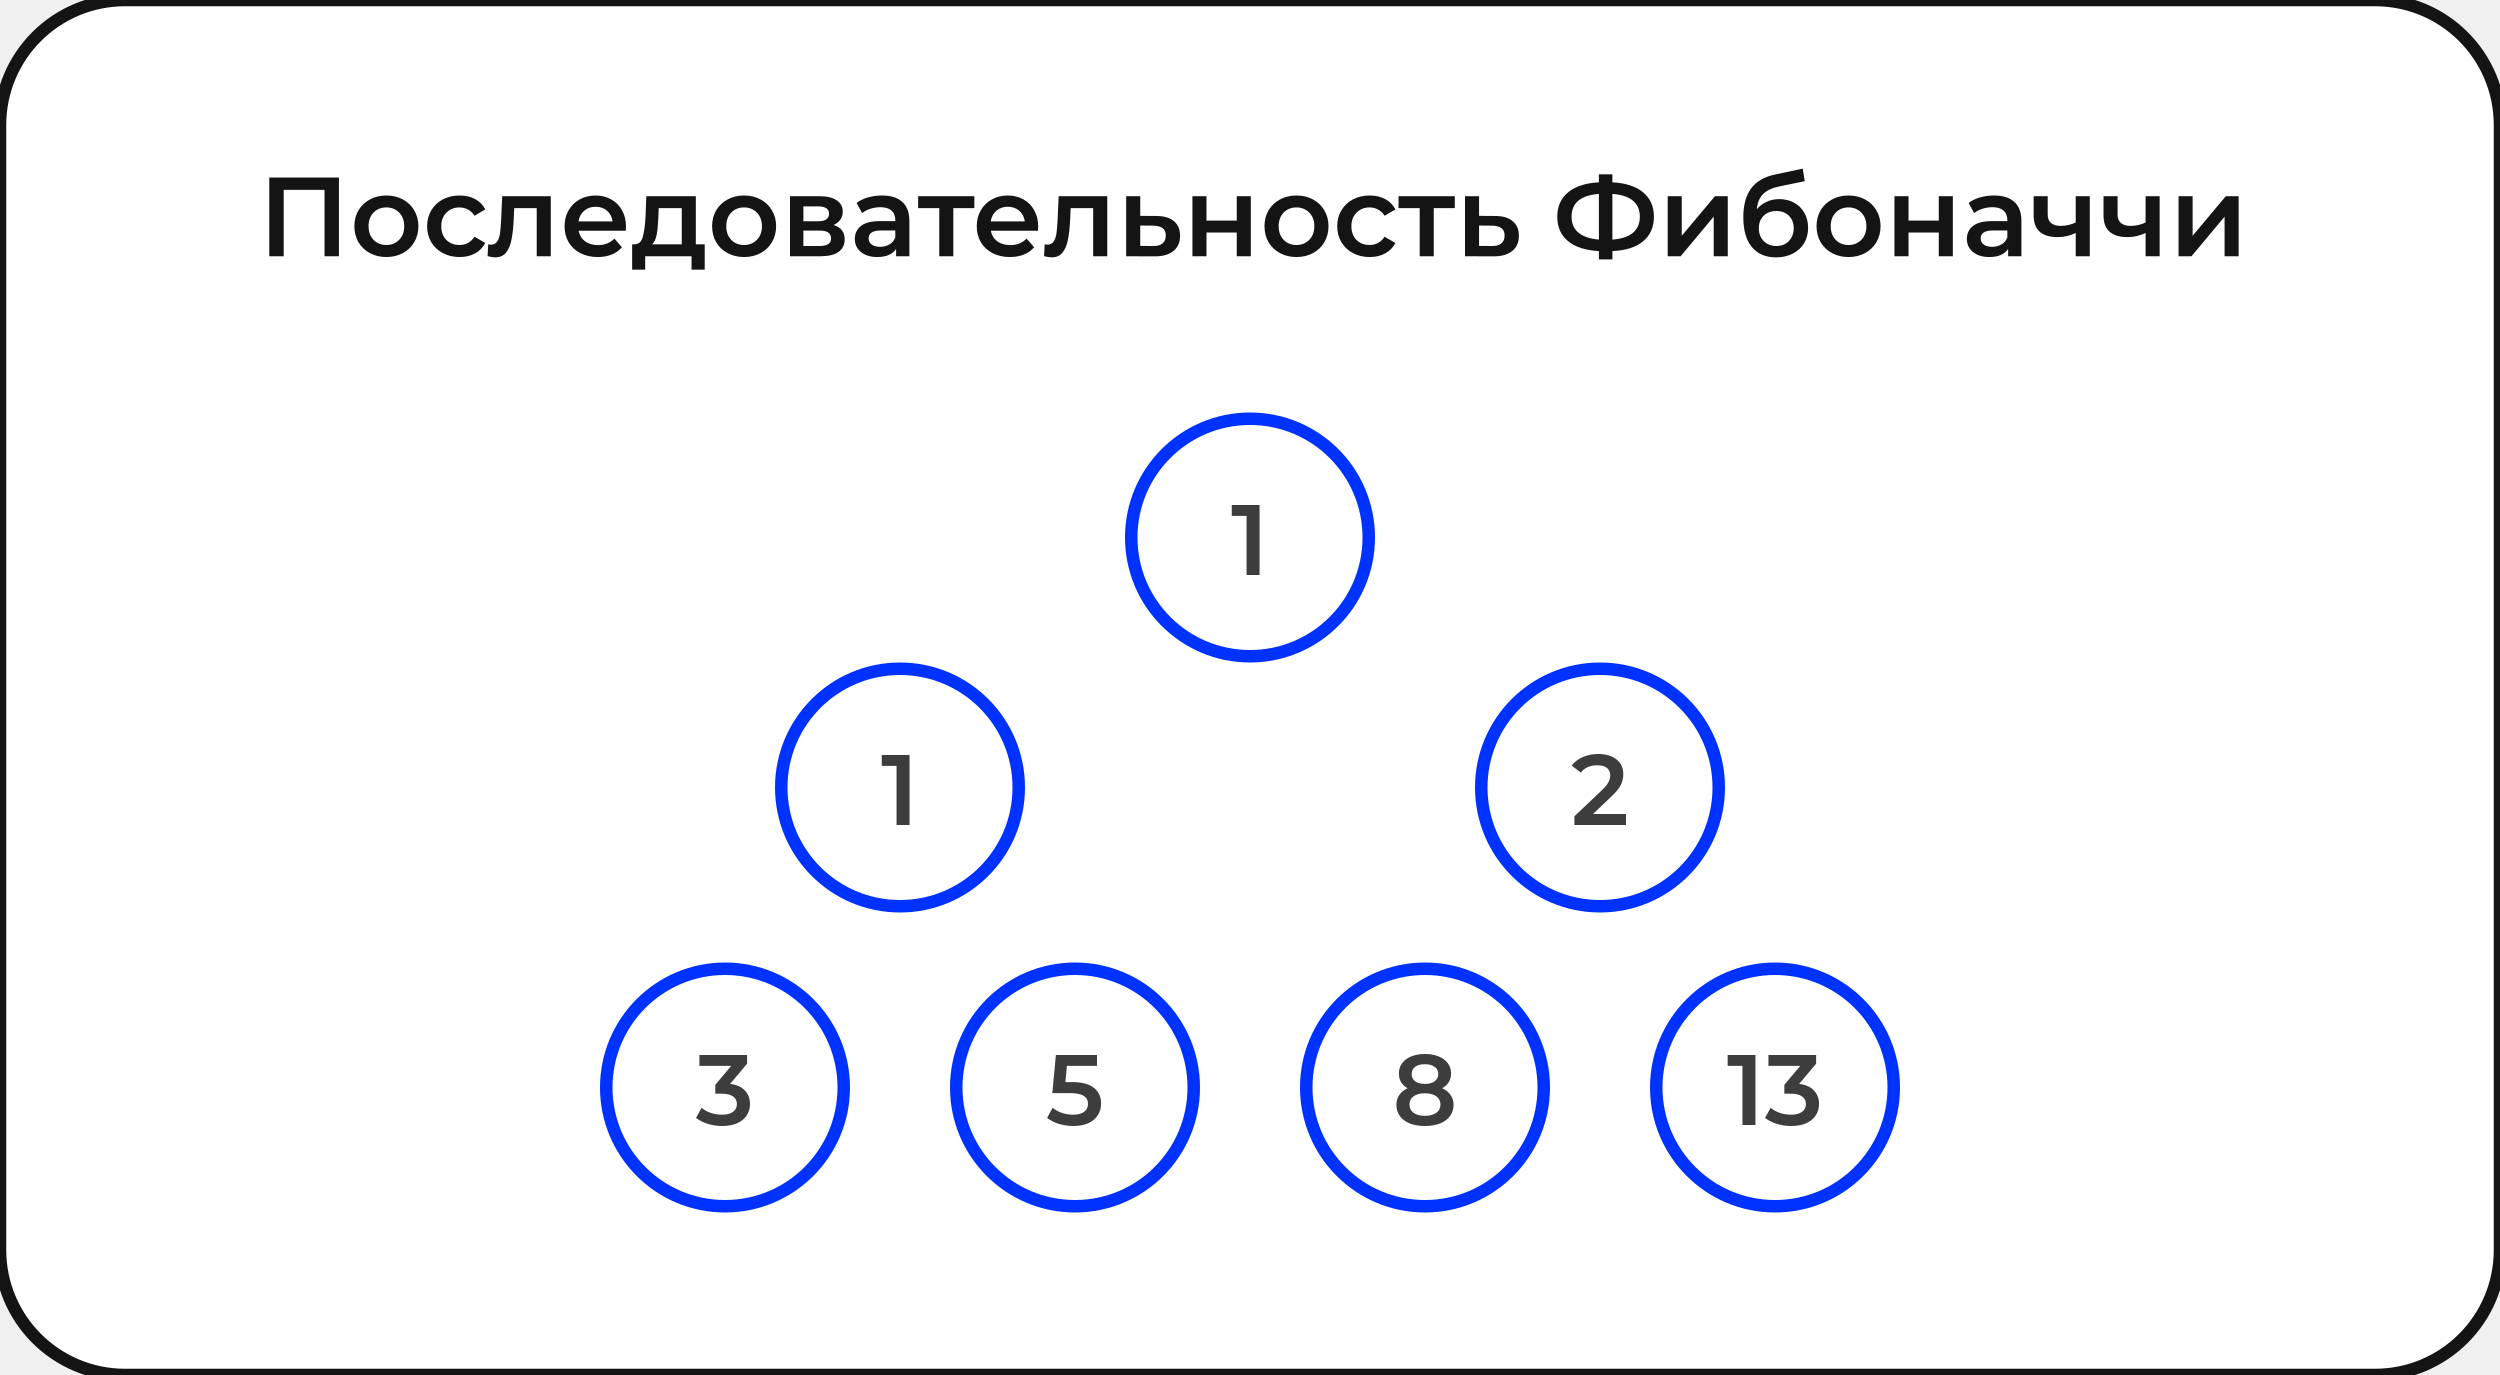
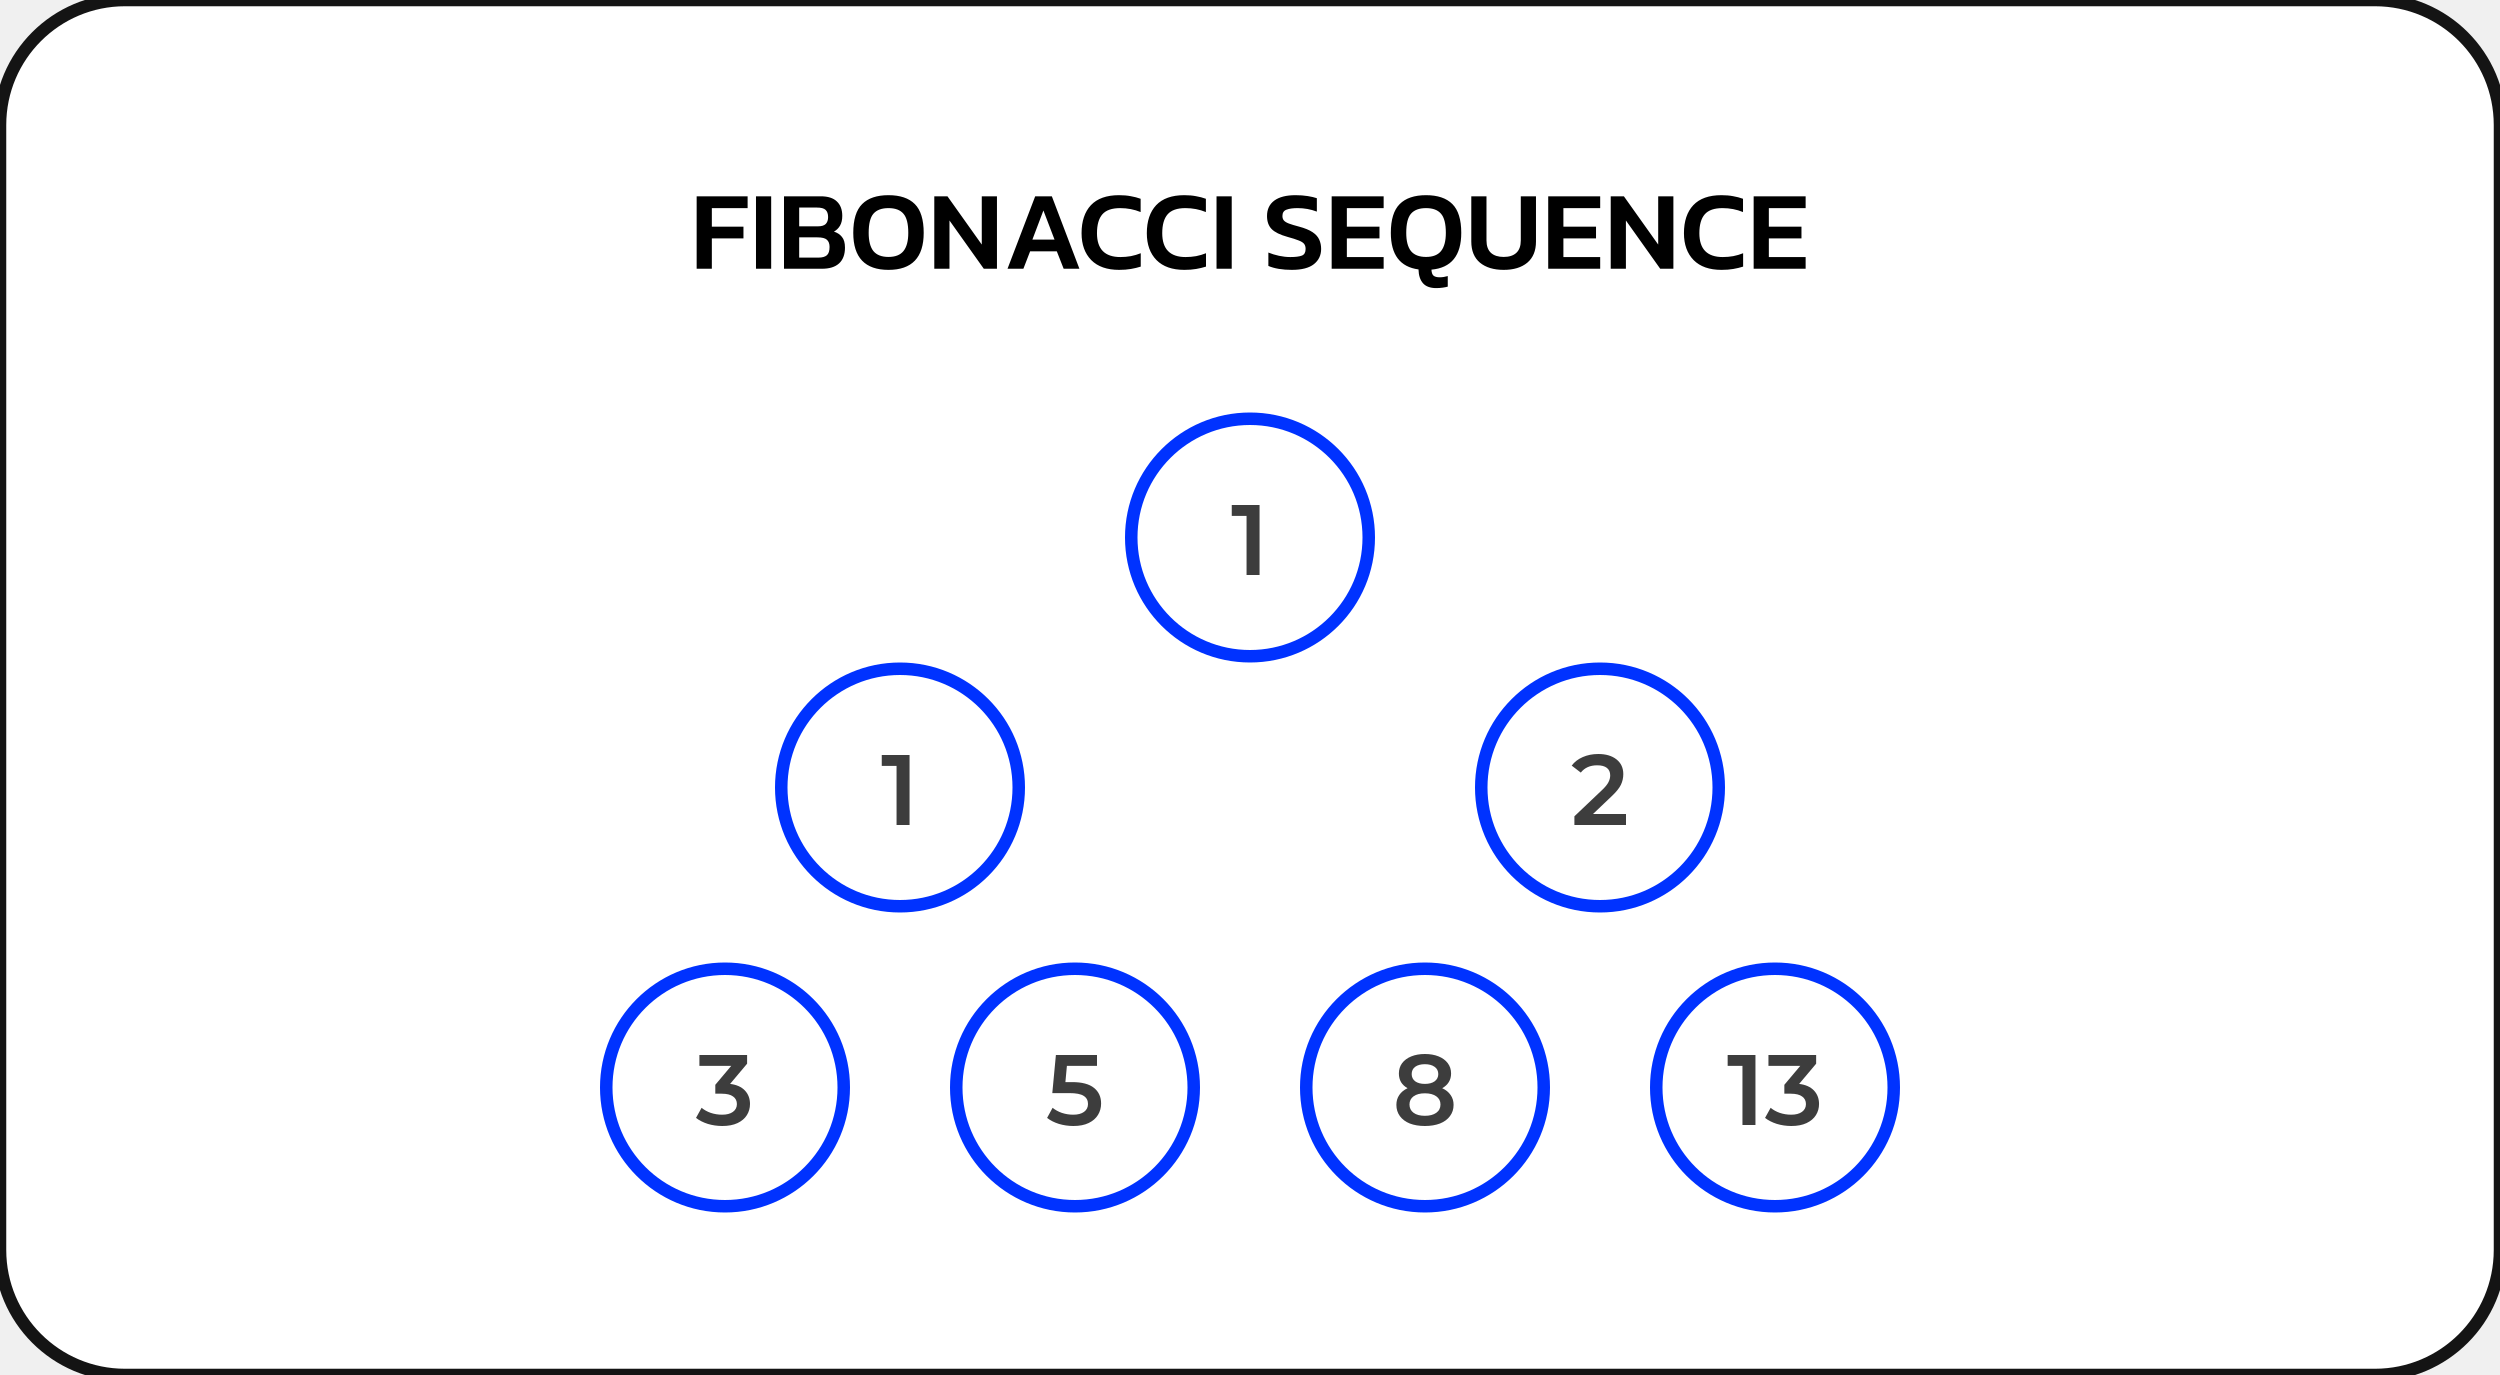
<svg xmlns="http://www.w3.org/2000/svg" width="400" height="220" viewBox="0 0 400 220" fill="none">
-   <path d="M0 20C0 8.954 8.954 0 20 0H380C391.046 0 400 8.954 400 20V200C400 211.046 391.046 220 380 220H20C8.954 220 0 211.046 0 200V20Z" fill="white" />
-   <path d="M201.529 80.8V92H199.449V82.544H197.081V80.8H201.529Z" fill="#3D3D3D" />
-   <rect x="181" y="67" width="38" height="38" rx="19" stroke="#0032FF" stroke-width="2" />
-   <path d="M145.529 120.8V132H143.449V122.544H141.081V120.8H145.529Z" fill="#3D3D3D" />
-   <rect x="125" y="107" width="38" height="38" rx="19" stroke="#0032FF" stroke-width="2" />
-   <path d="M260.16 130.24V132H251.904V130.608L256.352 126.384C256.853 125.904 257.189 125.488 257.36 125.136C257.541 124.773 257.632 124.416 257.632 124.064C257.632 123.541 257.456 123.141 257.104 122.864C256.752 122.587 256.234 122.448 255.552 122.448C254.41 122.448 253.536 122.837 252.928 123.616L251.472 122.496C251.909 121.909 252.496 121.456 253.232 121.136C253.978 120.805 254.81 120.64 255.728 120.64C256.944 120.64 257.914 120.928 258.64 121.504C259.365 122.08 259.728 122.864 259.728 123.856C259.728 124.464 259.6 125.035 259.344 125.568C259.088 126.101 258.597 126.709 257.872 127.392L254.88 130.24H260.16Z" fill="#3D3D3D" />
-   <rect x="237" y="107" width="38" height="38" rx="19" stroke="#0032FF" stroke-width="2" />
-   <path d="M116.816 173.424C117.85 173.552 118.64 173.904 119.184 174.48C119.728 175.056 120 175.776 120 176.64C120 177.291 119.834 177.883 119.504 178.416C119.173 178.949 118.672 179.376 118 179.696C117.338 180.005 116.528 180.16 115.568 180.16C114.768 180.16 113.994 180.048 113.248 179.824C112.512 179.589 111.882 179.269 111.36 178.864L112.256 177.248C112.661 177.589 113.152 177.861 113.728 178.064C114.314 178.256 114.917 178.352 115.536 178.352C116.272 178.352 116.848 178.203 117.264 177.904C117.69 177.595 117.904 177.179 117.904 176.656C117.904 176.133 117.701 175.728 117.296 175.44C116.901 175.141 116.293 174.992 115.472 174.992H114.448V173.568L116.992 170.544H111.904V168.8H119.536V170.192L116.816 173.424Z" fill="#3D3D3D" />
-   <rect x="97" y="155" width="38" height="38" rx="19" stroke="#0032FF" stroke-width="2" />
-   <path d="M171.536 173.136C173.115 173.136 174.283 173.445 175.04 174.064C175.797 174.672 176.176 175.504 176.176 176.56C176.176 177.232 176.011 177.84 175.68 178.384C175.349 178.928 174.853 179.36 174.192 179.68C173.531 180 172.715 180.16 171.744 180.16C170.944 180.16 170.171 180.048 169.424 179.824C168.677 179.589 168.048 179.269 167.536 178.864L168.416 177.248C168.832 177.589 169.328 177.861 169.904 178.064C170.491 178.256 171.093 178.352 171.712 178.352C172.448 178.352 173.024 178.203 173.44 177.904C173.867 177.595 174.08 177.173 174.08 176.64C174.08 176.064 173.851 175.632 173.392 175.344C172.944 175.045 172.171 174.896 171.072 174.896H168.368L168.944 168.8H175.52V170.544H170.704L170.464 173.136H171.536Z" fill="#3D3D3D" />
-   <rect x="153" y="155" width="38" height="38" rx="19" stroke="#0032FF" stroke-width="2" />
-   <path d="M230.749 174.112C231.336 174.379 231.784 174.741 232.093 175.2C232.413 175.648 232.573 176.176 232.573 176.784C232.573 177.467 232.381 178.064 231.997 178.576C231.624 179.088 231.091 179.483 230.397 179.76C229.704 180.027 228.899 180.16 227.981 180.16C227.064 180.16 226.259 180.027 225.565 179.76C224.883 179.483 224.355 179.088 223.981 178.576C223.608 178.064 223.421 177.467 223.421 176.784C223.421 176.176 223.576 175.648 223.885 175.2C224.195 174.741 224.637 174.379 225.213 174.112C224.765 173.867 224.419 173.547 224.173 173.152C223.939 172.747 223.821 172.283 223.821 171.76C223.821 171.131 223.992 170.581 224.333 170.112C224.685 169.643 225.176 169.28 225.805 169.024C226.435 168.768 227.16 168.64 227.981 168.64C228.813 168.64 229.544 168.768 230.173 169.024C230.803 169.28 231.293 169.643 231.645 170.112C231.997 170.581 232.173 171.131 232.173 171.76C232.173 172.283 232.051 172.741 231.805 173.136C231.56 173.531 231.208 173.856 230.749 174.112ZM227.981 170.272C227.331 170.272 226.813 170.411 226.429 170.688C226.056 170.965 225.869 171.355 225.869 171.856C225.869 172.336 226.056 172.72 226.429 173.008C226.813 173.285 227.331 173.424 227.981 173.424C228.643 173.424 229.165 173.285 229.549 173.008C229.933 172.72 230.125 172.336 230.125 171.856C230.125 171.355 229.928 170.965 229.533 170.688C229.149 170.411 228.632 170.272 227.981 170.272ZM227.981 178.528C228.749 178.528 229.357 178.368 229.805 178.048C230.253 177.728 230.477 177.285 230.477 176.72C230.477 176.165 230.253 175.728 229.805 175.408C229.357 175.088 228.749 174.928 227.981 174.928C227.213 174.928 226.611 175.088 226.173 175.408C225.736 175.728 225.517 176.165 225.517 176.72C225.517 177.285 225.736 177.728 226.173 178.048C226.611 178.368 227.213 178.528 227.981 178.528Z" fill="#3D3D3D" />
-   <rect x="209" y="155" width="38" height="38" rx="19" stroke="#0032FF" stroke-width="2" />
-   <path d="M280.873 168.8V180H278.793V170.544H276.425V168.8H280.873ZM287.863 173.424C288.897 173.552 289.687 173.904 290.231 174.48C290.775 175.056 291.047 175.776 291.047 176.64C291.047 177.291 290.881 177.883 290.551 178.416C290.22 178.949 289.719 179.376 289.047 179.696C288.385 180.005 287.575 180.16 286.615 180.16C285.815 180.16 285.041 180.048 284.295 179.824C283.559 179.589 282.929 179.269 282.407 178.864L283.303 177.248C283.708 177.589 284.199 177.861 284.775 178.064C285.361 178.256 285.964 178.352 286.583 178.352C287.319 178.352 287.895 178.203 288.311 177.904C288.737 177.595 288.951 177.179 288.951 176.656C288.951 176.133 288.748 175.728 288.343 175.44C287.948 175.141 287.34 174.992 286.519 174.992H285.495V173.568L288.039 170.544H282.951V168.8H290.583V170.192L287.863 173.424Z" fill="#3D3D3D" />
-   <rect x="265" y="155" width="38" height="38" rx="19" stroke="#0032FF" stroke-width="2" />
-   <path d="M54.228 28.4V41H51.924V30.38H45.39V41H43.086V28.4H54.228ZM61.813 41.126C60.841 41.126 59.965 40.916 59.185 40.496C58.405 40.076 57.793 39.494 57.349 38.75C56.917 37.994 56.701 37.142 56.701 36.194C56.701 35.246 56.917 34.4 57.349 33.656C57.793 32.912 58.405 32.33 59.185 31.91C59.965 31.49 60.841 31.28 61.813 31.28C62.797 31.28 63.679 31.49 64.459 31.91C65.239 32.33 65.845 32.912 66.277 33.656C66.721 34.4 66.943 35.246 66.943 36.194C66.943 37.142 66.721 37.994 66.277 38.75C65.845 39.494 65.239 40.076 64.459 40.496C63.679 40.916 62.797 41.126 61.813 41.126ZM61.813 39.2C62.641 39.2 63.325 38.924 63.865 38.372C64.405 37.82 64.675 37.094 64.675 36.194C64.675 35.294 64.405 34.568 63.865 34.016C63.325 33.464 62.641 33.188 61.813 33.188C60.985 33.188 60.301 33.464 59.761 34.016C59.233 34.568 58.969 35.294 58.969 36.194C58.969 37.094 59.233 37.82 59.761 38.372C60.301 38.924 60.985 39.2 61.813 39.2ZM73.539 41.126C72.543 41.126 71.649 40.916 70.857 40.496C70.065 40.076 69.447 39.494 69.003 38.75C68.559 37.994 68.337 37.142 68.337 36.194C68.337 35.246 68.559 34.4 69.003 33.656C69.447 32.912 70.059 32.33 70.839 31.91C71.631 31.49 72.531 31.28 73.539 31.28C74.487 31.28 75.315 31.472 76.023 31.856C76.743 32.24 77.283 32.792 77.643 33.512L75.915 34.52C75.639 34.076 75.291 33.746 74.871 33.53C74.463 33.302 74.013 33.188 73.521 33.188C72.681 33.188 71.985 33.464 71.433 34.016C70.881 34.556 70.605 35.282 70.605 36.194C70.605 37.106 70.875 37.838 71.415 38.39C71.967 38.93 72.669 39.2 73.521 39.2C74.013 39.2 74.463 39.092 74.871 38.876C75.291 38.648 75.639 38.312 75.915 37.868L77.643 38.876C77.271 39.596 76.725 40.154 76.005 40.55C75.297 40.934 74.475 41.126 73.539 41.126ZM88.125 31.388V41H85.875V33.296H82.275L82.185 35.204C82.125 36.476 82.005 37.544 81.825 38.408C81.657 39.26 81.363 39.938 80.943 40.442C80.535 40.934 79.971 41.18 79.251 41.18C78.915 41.18 78.501 41.114 78.009 40.982L78.117 39.092C78.285 39.128 78.429 39.146 78.549 39.146C79.005 39.146 79.347 38.966 79.575 38.606C79.803 38.234 79.947 37.796 80.007 37.292C80.079 36.776 80.139 36.044 80.187 35.096L80.349 31.388H88.125ZM100.156 36.248C100.156 36.404 100.144 36.626 100.12 36.914H92.578C92.71 37.622 93.052 38.186 93.604 38.606C94.168 39.014 94.864 39.218 95.692 39.218C96.748 39.218 97.618 38.87 98.302 38.174L99.508 39.56C99.076 40.076 98.53 40.466 97.87 40.73C97.21 40.994 96.466 41.126 95.638 41.126C94.582 41.126 93.652 40.916 92.848 40.496C92.044 40.076 91.42 39.494 90.976 38.75C90.544 37.994 90.328 37.142 90.328 36.194C90.328 35.258 90.538 34.418 90.958 33.674C91.39 32.918 91.984 32.33 92.74 31.91C93.496 31.49 94.348 31.28 95.296 31.28C96.232 31.28 97.066 31.49 97.798 31.91C98.542 32.318 99.118 32.9 99.526 33.656C99.946 34.4 100.156 35.264 100.156 36.248ZM95.296 33.08C94.576 33.08 93.964 33.296 93.46 33.728C92.968 34.148 92.668 34.712 92.56 35.42H98.014C97.918 34.724 97.624 34.16 97.132 33.728C96.64 33.296 96.028 33.08 95.296 33.08ZM112.753 39.092V43.142H110.647V41H103.231V43.142H101.143V39.092H101.593C102.205 39.068 102.619 38.678 102.835 37.922C103.063 37.154 103.213 36.074 103.285 34.682L103.411 31.388H111.331V39.092H112.753ZM105.337 34.844C105.289 35.948 105.199 36.848 105.067 37.544C104.935 38.24 104.695 38.756 104.347 39.092H109.081V33.296H105.391L105.337 34.844ZM119.047 41.126C118.075 41.126 117.199 40.916 116.419 40.496C115.639 40.076 115.027 39.494 114.583 38.75C114.151 37.994 113.935 37.142 113.935 36.194C113.935 35.246 114.151 34.4 114.583 33.656C115.027 32.912 115.639 32.33 116.419 31.91C117.199 31.49 118.075 31.28 119.047 31.28C120.031 31.28 120.913 31.49 121.693 31.91C122.473 32.33 123.079 32.912 123.511 33.656C123.955 34.4 124.177 35.246 124.177 36.194C124.177 37.142 123.955 37.994 123.511 38.75C123.079 39.494 122.473 40.076 121.693 40.496C120.913 40.916 120.031 41.126 119.047 41.126ZM119.047 39.2C119.875 39.2 120.559 38.924 121.099 38.372C121.639 37.82 121.909 37.094 121.909 36.194C121.909 35.294 121.639 34.568 121.099 34.016C120.559 33.464 119.875 33.188 119.047 33.188C118.219 33.188 117.535 33.464 116.995 34.016C116.467 34.568 116.203 35.294 116.203 36.194C116.203 37.094 116.467 37.82 116.995 38.372C117.535 38.924 118.219 39.2 119.047 39.2ZM133.366 35.996C134.554 36.356 135.148 37.124 135.148 38.3C135.148 39.164 134.824 39.83 134.176 40.298C133.528 40.766 132.568 41 131.296 41H126.4V31.388H131.098C132.274 31.388 133.192 31.604 133.852 32.036C134.512 32.468 134.842 33.08 134.842 33.872C134.842 34.364 134.71 34.79 134.446 35.15C134.194 35.51 133.834 35.792 133.366 35.996ZM128.542 35.402H130.9C132.064 35.402 132.646 35 132.646 34.196C132.646 33.416 132.064 33.026 130.9 33.026H128.542V35.402ZM131.116 39.362C132.352 39.362 132.97 38.96 132.97 38.156C132.97 37.736 132.826 37.424 132.538 37.22C132.25 37.004 131.8 36.896 131.188 36.896H128.542V39.362H131.116ZM141.126 31.28C142.542 31.28 143.622 31.622 144.366 32.306C145.122 32.978 145.5 33.998 145.5 35.366V41H143.376V39.83C143.1 40.25 142.704 40.574 142.188 40.802C141.684 41.018 141.072 41.126 140.352 41.126C139.632 41.126 139.002 41.006 138.462 40.766C137.922 40.514 137.502 40.172 137.202 39.74C136.914 39.296 136.77 38.798 136.77 38.246C136.77 37.382 137.088 36.692 137.724 36.176C138.372 35.648 139.386 35.384 140.766 35.384H143.25V35.24C143.25 34.568 143.046 34.052 142.638 33.692C142.242 33.332 141.648 33.152 140.856 33.152C140.316 33.152 139.782 33.236 139.254 33.404C138.738 33.572 138.3 33.806 137.94 34.106L137.058 32.468C137.562 32.084 138.168 31.79 138.876 31.586C139.584 31.382 140.334 31.28 141.126 31.28ZM140.82 39.488C141.384 39.488 141.882 39.362 142.314 39.11C142.758 38.846 143.07 38.474 143.25 37.994V36.878H140.928C139.632 36.878 138.984 37.304 138.984 38.156C138.984 38.564 139.146 38.888 139.47 39.128C139.794 39.368 140.244 39.488 140.82 39.488ZM155.898 33.296H152.532V41H150.282V33.296H146.898V31.388H155.898V33.296ZM166.109 36.248C166.109 36.404 166.097 36.626 166.073 36.914H158.531C158.663 37.622 159.005 38.186 159.557 38.606C160.121 39.014 160.817 39.218 161.645 39.218C162.701 39.218 163.571 38.87 164.255 38.174L165.461 39.56C165.029 40.076 164.483 40.466 163.823 40.73C163.163 40.994 162.419 41.126 161.591 41.126C160.535 41.126 159.605 40.916 158.801 40.496C157.997 40.076 157.373 39.494 156.929 38.75C156.497 37.994 156.281 37.142 156.281 36.194C156.281 35.258 156.491 34.418 156.911 33.674C157.343 32.918 157.937 32.33 158.693 31.91C159.449 31.49 160.301 31.28 161.249 31.28C162.185 31.28 163.019 31.49 163.751 31.91C164.495 32.318 165.071 32.9 165.479 33.656C165.899 34.4 166.109 35.264 166.109 36.248ZM161.249 33.08C160.529 33.08 159.917 33.296 159.413 33.728C158.921 34.148 158.621 34.712 158.513 35.42H163.967C163.871 34.724 163.577 34.16 163.085 33.728C162.593 33.296 161.981 33.08 161.249 33.08ZM177.159 31.388V41H174.909V33.296H171.309L171.219 35.204C171.159 36.476 171.039 37.544 170.859 38.408C170.691 39.26 170.397 39.938 169.977 40.442C169.569 40.934 169.005 41.18 168.285 41.18C167.949 41.18 167.535 41.114 167.043 40.982L167.151 39.092C167.319 39.128 167.463 39.146 167.583 39.146C168.039 39.146 168.381 38.966 168.609 38.606C168.837 38.234 168.981 37.796 169.041 37.292C169.113 36.776 169.173 36.044 169.221 35.096L169.383 31.388H177.159ZM185.013 34.556C186.237 34.556 187.173 34.832 187.821 35.384C188.481 35.936 188.811 36.716 188.811 37.724C188.811 38.78 188.451 39.596 187.731 40.172C187.011 40.748 185.997 41.03 184.689 41.018L180.189 41V31.388H182.439V34.538L185.013 34.556ZM184.491 39.362C185.151 39.374 185.655 39.236 186.003 38.948C186.351 38.66 186.525 38.24 186.525 37.688C186.525 37.148 186.357 36.752 186.021 36.5C185.685 36.248 185.175 36.116 184.491 36.104L182.439 36.086V39.344L184.491 39.362ZM190.788 31.388H193.038V35.294H197.88V31.388H200.13V41H197.88V37.202H193.038V41H190.788V31.388ZM207.43 41.126C206.458 41.126 205.582 40.916 204.802 40.496C204.022 40.076 203.41 39.494 202.966 38.75C202.534 37.994 202.318 37.142 202.318 36.194C202.318 35.246 202.534 34.4 202.966 33.656C203.41 32.912 204.022 32.33 204.802 31.91C205.582 31.49 206.458 31.28 207.43 31.28C208.414 31.28 209.296 31.49 210.076 31.91C210.856 32.33 211.462 32.912 211.894 33.656C212.338 34.4 212.56 35.246 212.56 36.194C212.56 37.142 212.338 37.994 211.894 38.75C211.462 39.494 210.856 40.076 210.076 40.496C209.296 40.916 208.414 41.126 207.43 41.126ZM207.43 39.2C208.258 39.2 208.942 38.924 209.482 38.372C210.022 37.82 210.292 37.094 210.292 36.194C210.292 35.294 210.022 34.568 209.482 34.016C208.942 33.464 208.258 33.188 207.43 33.188C206.602 33.188 205.918 33.464 205.378 34.016C204.85 34.568 204.586 35.294 204.586 36.194C204.586 37.094 204.85 37.82 205.378 38.372C205.918 38.924 206.602 39.2 207.43 39.2ZM219.157 41.126C218.161 41.126 217.267 40.916 216.475 40.496C215.683 40.076 215.065 39.494 214.621 38.75C214.177 37.994 213.955 37.142 213.955 36.194C213.955 35.246 214.177 34.4 214.621 33.656C215.065 32.912 215.677 32.33 216.457 31.91C217.249 31.49 218.149 31.28 219.157 31.28C220.105 31.28 220.933 31.472 221.641 31.856C222.361 32.24 222.901 32.792 223.261 33.512L221.533 34.52C221.257 34.076 220.909 33.746 220.489 33.53C220.081 33.302 219.631 33.188 219.139 33.188C218.299 33.188 217.603 33.464 217.051 34.016C216.499 34.556 216.223 35.282 216.223 36.194C216.223 37.106 216.493 37.838 217.033 38.39C217.585 38.93 218.287 39.2 219.139 39.2C219.631 39.2 220.081 39.092 220.489 38.876C220.909 38.648 221.257 38.312 221.533 37.868L223.261 38.876C222.889 39.596 222.343 40.154 221.623 40.55C220.915 40.934 220.093 41.126 219.157 41.126ZM232.768 33.296H229.402V41H227.152V33.296H223.768V31.388H232.768V33.296ZM239.224 34.556C240.448 34.556 241.384 34.832 242.032 35.384C242.692 35.936 243.022 36.716 243.022 37.724C243.022 38.78 242.662 39.596 241.942 40.172C241.222 40.748 240.208 41.03 238.9 41.018L234.4 41V31.388H236.65V34.538L239.224 34.556ZM238.702 39.362C239.362 39.374 239.866 39.236 240.214 38.948C240.562 38.66 240.736 38.24 240.736 37.688C240.736 37.148 240.568 36.752 240.232 36.5C239.896 36.248 239.386 36.116 238.702 36.104L236.65 36.086V39.344L238.702 39.362ZM264.626 34.682C264.626 36.338 264.05 37.646 262.898 38.606C261.746 39.566 260.108 40.088 257.984 40.172V41.504H255.824V40.172C253.7 40.064 252.056 39.536 250.892 38.588C249.74 37.64 249.164 36.338 249.164 34.682C249.164 33.026 249.74 31.724 250.892 30.776C252.056 29.816 253.7 29.282 255.824 29.174V27.896H257.984V29.174C260.108 29.282 261.746 29.816 262.898 30.776C264.05 31.724 264.626 33.026 264.626 34.682ZM257.984 38.336C259.424 38.228 260.516 37.868 261.26 37.256C262.004 36.632 262.376 35.768 262.376 34.664C262.376 33.56 261.998 32.702 261.242 32.09C260.498 31.478 259.412 31.124 257.984 31.028V38.336ZM251.45 34.682C251.45 35.774 251.822 36.626 252.566 37.238C253.322 37.85 254.408 38.216 255.824 38.336V31.028C252.908 31.244 251.45 32.462 251.45 34.682ZM266.831 31.388H269.081V37.724L274.391 31.388H276.443V41H274.193V34.664L268.901 41H266.831V31.388ZM284.672 31.856C285.584 31.856 286.388 32.054 287.084 32.45C287.78 32.834 288.32 33.374 288.704 34.07C289.1 34.766 289.298 35.564 289.298 36.464C289.298 37.388 289.082 38.21 288.65 38.93C288.218 39.638 287.612 40.19 286.832 40.586C286.052 40.982 285.164 41.18 284.168 41.18C282.5 41.18 281.21 40.628 280.298 39.524C279.386 38.42 278.93 36.83 278.93 34.754C278.93 32.822 279.344 31.292 280.172 30.164C281 29.036 282.266 28.292 283.97 27.932L288.434 26.978L288.758 28.994L284.708 29.822C283.544 30.062 282.674 30.47 282.098 31.046C281.522 31.622 281.186 32.432 281.09 33.476C281.522 32.96 282.044 32.564 282.656 32.288C283.268 32 283.94 31.856 284.672 31.856ZM284.222 39.362C285.05 39.362 285.716 39.098 286.22 38.57C286.736 38.03 286.994 37.346 286.994 36.518C286.994 35.69 286.736 35.024 286.22 34.52C285.716 34.016 285.05 33.764 284.222 33.764C283.382 33.764 282.704 34.016 282.188 34.52C281.672 35.024 281.414 35.69 281.414 36.518C281.414 37.358 281.672 38.042 282.188 38.57C282.716 39.098 283.394 39.362 284.222 39.362ZM295.76 41.126C294.788 41.126 293.912 40.916 293.132 40.496C292.352 40.076 291.74 39.494 291.296 38.75C290.864 37.994 290.648 37.142 290.648 36.194C290.648 35.246 290.864 34.4 291.296 33.656C291.74 32.912 292.352 32.33 293.132 31.91C293.912 31.49 294.788 31.28 295.76 31.28C296.744 31.28 297.626 31.49 298.406 31.91C299.186 32.33 299.792 32.912 300.224 33.656C300.668 34.4 300.89 35.246 300.89 36.194C300.89 37.142 300.668 37.994 300.224 38.75C299.792 39.494 299.186 40.076 298.406 40.496C297.626 40.916 296.744 41.126 295.76 41.126ZM295.76 39.2C296.588 39.2 297.272 38.924 297.812 38.372C298.352 37.82 298.622 37.094 298.622 36.194C298.622 35.294 298.352 34.568 297.812 34.016C297.272 33.464 296.588 33.188 295.76 33.188C294.932 33.188 294.248 33.464 293.708 34.016C293.18 34.568 292.916 35.294 292.916 36.194C292.916 37.094 293.18 37.82 293.708 38.372C294.248 38.924 294.932 39.2 295.76 39.2ZM303.113 31.388H305.363V35.294H310.205V31.388H312.455V41H310.205V37.202H305.363V41H303.113V31.388ZM319.052 31.28C320.468 31.28 321.548 31.622 322.292 32.306C323.048 32.978 323.426 33.998 323.426 35.366V41H321.302V39.83C321.026 40.25 320.63 40.574 320.114 40.802C319.61 41.018 318.998 41.126 318.278 41.126C317.558 41.126 316.928 41.006 316.388 40.766C315.848 40.514 315.428 40.172 315.128 39.74C314.84 39.296 314.696 38.798 314.696 38.246C314.696 37.382 315.014 36.692 315.65 36.176C316.298 35.648 317.312 35.384 318.692 35.384H321.176V35.24C321.176 34.568 320.972 34.052 320.564 33.692C320.168 33.332 319.574 33.152 318.782 33.152C318.242 33.152 317.708 33.236 317.18 33.404C316.664 33.572 316.226 33.806 315.866 34.106L314.984 32.468C315.488 32.084 316.094 31.79 316.802 31.586C317.51 31.382 318.26 31.28 319.052 31.28ZM318.746 39.488C319.31 39.488 319.808 39.362 320.24 39.11C320.684 38.846 320.996 38.474 321.176 37.994V36.878H318.854C317.558 36.878 316.91 37.304 316.91 38.156C316.91 38.564 317.072 38.888 317.396 39.128C317.72 39.368 318.17 39.488 318.746 39.488ZM334.364 31.388V41H332.114V37.274C331.19 37.718 330.224 37.94 329.216 37.94C327.98 37.94 327.032 37.658 326.372 37.094C325.712 36.518 325.382 35.642 325.382 34.466V31.388H327.632V34.322C327.632 34.934 327.812 35.39 328.172 35.69C328.532 35.99 329.042 36.14 329.702 36.14C330.542 36.14 331.346 35.96 332.114 35.6V31.388H334.364ZM345.544 31.388V41H343.294V37.274C342.37 37.718 341.404 37.94 340.396 37.94C339.16 37.94 338.212 37.658 337.552 37.094C336.892 36.518 336.562 35.642 336.562 34.466V31.388H338.812V34.322C338.812 34.934 338.992 35.39 339.352 35.69C339.712 35.99 340.222 36.14 340.882 36.14C341.722 36.14 342.526 35.96 343.294 35.6V31.388H345.544ZM348.57 31.388H350.82V37.724L356.13 31.388H358.182V41H355.932V34.664L350.64 41H348.57V31.388Z" fill="#141414" />
-   <path d="M20 1H380V-1H20V1ZM399 20V200H401V20H399ZM380 219H20V221H380V219ZM1 200V20H-1V200H1ZM20 219C9.507 219 1 210.493 1 200H-1C-1 211.598 8.402 221 20 221V219ZM399 200C399 210.493 390.493 219 380 219V221C391.598 221 401 211.598 401 200H399ZM380 1C390.493 1 399 9.507 399 20H401C401 8.402 391.598 -1 380 -1V1ZM20 -1C8.402 -1 -1 8.402 -1 20H1C1 9.507 9.507 1 20 1V-1Z" fill="#141414" />
+   <g clip-path="url(#clip0_1_231)">
+     <path d="M0 20C0 8.954 8.954 0 20 0H380C391.046 0 400 8.954 400 20V200C400 211.046 391.046 220 380 220H20C8.954 220 0 211.046 0 200V20Z" fill="white" />
+     <path d="M201.529 80.8V92H199.449V82.544H197.081V80.8H201.529Z" fill="#3D3D3D" />
+     <path d="M219 86C219 75.507 210.493 67 200 67C189.507 67 181 75.507 181 86C181 96.493 189.507 105 200 105C210.493 105 219 96.493 219 86Z" stroke="#0032FF" stroke-width="2" />
+     <path d="M145.529 120.8V132H143.449V122.544H141.081V120.8H145.529Z" fill="#3D3D3D" />
+     <path d="M163 126C163 115.507 154.493 107 144 107C133.507 107 125 115.507 125 126C125 136.493 133.507 145 144 145C154.493 145 163 136.493 163 126Z" stroke="#0032FF" stroke-width="2" />
+     <path d="M260.16 130.24V132H251.904V130.608L256.352 126.384C256.853 125.904 257.189 125.488 257.36 125.136C257.541 124.773 257.632 124.416 257.632 124.064C257.632 123.541 257.456 123.141 257.104 122.864C256.752 122.587 256.234 122.448 255.552 122.448C254.41 122.448 253.536 122.837 252.928 123.616L251.472 122.496C251.909 121.909 252.496 121.456 253.232 121.136C253.978 120.805 254.81 120.64 255.728 120.64C256.944 120.64 257.914 120.928 258.64 121.504C259.365 122.08 259.728 122.864 259.728 123.856C259.728 124.464 259.6 125.035 259.344 125.568C259.088 126.101 258.597 126.709 257.872 127.392L254.88 130.24H260.16Z" fill="#3D3D3D" />
+     <path d="M275 126C275 115.507 266.493 107 256 107C245.507 107 237 115.507 237 126C237 136.493 245.507 145 256 145C266.493 145 275 136.493 275 126Z" stroke="#0032FF" stroke-width="2" />
+     <path d="M116.816 173.424C117.85 173.552 118.64 173.904 119.184 174.48C119.728 175.056 120 175.776 120 176.64C120 177.291 119.834 177.883 119.504 178.416C119.173 178.949 118.672 179.376 118 179.696C117.338 180.005 116.528 180.16 115.568 180.16C114.768 180.16 113.994 180.048 113.248 179.824C112.512 179.589 111.882 179.269 111.36 178.864L112.256 177.248C112.661 177.589 113.152 177.861 113.728 178.064C114.314 178.256 114.917 178.352 115.536 178.352C116.272 178.352 116.848 178.203 117.264 177.904C117.69 177.595 117.904 177.179 117.904 176.656C117.904 176.133 117.701 175.728 117.296 175.44C116.901 175.141 116.293 174.992 115.472 174.992H114.448V173.568L116.992 170.544H111.904V168.8H119.536V170.192L116.816 173.424Z" fill="#3D3D3D" />
+     <path d="M135 174C135 163.507 126.493 155 116 155C105.507 155 97 163.507 97 174C97 184.493 105.507 193 116 193C126.493 193 135 184.493 135 174Z" stroke="#0032FF" stroke-width="2" />
+     <path d="M171.536 173.136C173.115 173.136 174.283 173.445 175.04 174.064C175.797 174.672 176.176 175.504 176.176 176.56C176.176 177.232 176.011 177.84 175.68 178.384C175.349 178.928 174.853 179.36 174.192 179.68C173.531 180 172.715 180.16 171.744 180.16C170.944 180.16 170.171 180.048 169.424 179.824C168.677 179.589 168.048 179.269 167.536 178.864L168.416 177.248C168.832 177.589 169.328 177.861 169.904 178.064C170.491 178.256 171.093 178.352 171.712 178.352C172.448 178.352 173.024 178.203 173.44 177.904C173.867 177.595 174.08 177.173 174.08 176.64C174.08 176.064 173.851 175.632 173.392 175.344C172.944 175.045 172.171 174.896 171.072 174.896H168.368L168.944 168.8H175.52V170.544H170.704L170.464 173.136H171.536Z" fill="#3D3D3D" />
+     <path d="M191 174C191 163.507 182.493 155 172 155C161.507 155 153 163.507 153 174C153 184.493 161.507 193 172 193C182.493 193 191 184.493 191 174Z" stroke="#0032FF" stroke-width="2" />
+     <path d="M230.749 174.112C231.336 174.379 231.784 174.741 232.093 175.2C232.413 175.648 232.573 176.176 232.573 176.784C232.573 177.467 232.381 178.064 231.997 178.576C231.624 179.088 231.091 179.483 230.397 179.76C229.704 180.027 228.899 180.16 227.981 180.16C227.064 180.16 226.259 180.027 225.565 179.76C224.883 179.483 224.355 179.088 223.981 178.576C223.608 178.064 223.421 177.467 223.421 176.784C223.421 176.176 223.576 175.648 223.885 175.2C224.195 174.741 224.637 174.379 225.213 174.112C224.765 173.867 224.419 173.547 224.173 173.152C223.939 172.747 223.821 172.283 223.821 171.76C223.821 171.131 223.992 170.581 224.333 170.112C224.685 169.643 225.176 169.28 225.805 169.024C226.435 168.768 227.16 168.64 227.981 168.64C228.813 168.64 229.544 168.768 230.173 169.024C230.803 169.28 231.293 169.643 231.645 170.112C231.997 170.581 232.173 171.131 232.173 171.76C232.173 172.283 232.051 172.741 231.805 173.136C231.56 173.531 231.208 173.856 230.749 174.112ZM227.981 170.272C227.331 170.272 226.813 170.411 226.429 170.688C226.056 170.965 225.869 171.355 225.869 171.856C225.869 172.336 226.056 172.72 226.429 173.008C226.813 173.285 227.331 173.424 227.981 173.424C228.643 173.424 229.165 173.285 229.549 173.008C229.933 172.72 230.125 172.336 230.125 171.856C230.125 171.355 229.928 170.965 229.533 170.688C229.149 170.411 228.632 170.272 227.981 170.272ZM227.981 178.528C228.749 178.528 229.357 178.368 229.805 178.048C230.253 177.728 230.477 177.285 230.477 176.72C230.477 176.165 230.253 175.728 229.805 175.408C229.357 175.088 228.749 174.928 227.981 174.928C227.213 174.928 226.611 175.088 226.173 175.408C225.736 175.728 225.517 176.165 225.517 176.72C225.517 177.285 225.736 177.728 226.173 178.048C226.611 178.368 227.213 178.528 227.981 178.528Z" fill="#3D3D3D" />
+     <path d="M247 174C247 163.507 238.493 155 228 155C217.507 155 209 163.507 209 174C209 184.493 217.507 193 228 193C238.493 193 247 184.493 247 174Z" stroke="#0032FF" stroke-width="2" />
+     <path d="M280.873 168.8V180H278.793V170.544H276.425V168.8H280.873ZM287.863 173.424C288.897 173.552 289.687 173.904 290.231 174.48C290.775 175.056 291.047 175.776 291.047 176.64C291.047 177.291 290.881 177.883 290.551 178.416C290.22 178.949 289.719 179.376 289.047 179.696C288.385 180.005 287.575 180.16 286.615 180.16C285.815 180.16 285.041 180.048 284.295 179.824C283.559 179.589 282.929 179.269 282.407 178.864L283.303 177.248C283.708 177.589 284.199 177.861 284.775 178.064C285.361 178.256 285.964 178.352 286.583 178.352C287.319 178.352 287.895 178.203 288.311 177.904C288.737 177.595 288.951 177.179 288.951 176.656C288.951 176.133 288.748 175.728 288.343 175.44C287.948 175.141 287.34 174.992 286.519 174.992H285.495V173.568L288.039 170.544H282.951V168.8H290.583V170.192L287.863 173.424Z" fill="#3D3D3D" />
+     <path d="M303 174C303 163.507 294.493 155 284 155C273.507 155 265 163.507 265 174C265 184.493 273.507 193 284 193C294.493 193 303 184.493 303 174Z" stroke="#0032FF" stroke-width="2" />
+     <path d="M20 1H380V-1H20V1ZM399 20V200H401V20H399ZM380 219H20V221H380V219ZM1 200V20H-1V200H1ZM20 219C9.507 219 1 210.493 1 200H-1C-1 211.598 8.402 221 20 221V219ZM399 200C399 210.493 390.493 219 380 219V221C391.598 221 401 211.598 401 200H399ZM380 1C390.493 1 399 9.507 399 20H401C401 8.402 391.598 -1 380 -1V1ZM20 -1C8.402 -1 -1 8.402 -1 20H1C1 9.507 9.507 1 20 1V-1Z" fill="#141414" />
+     <path d="M111.465 43V31.408H119.619V33.298H113.895V36.268H118.953V38.14H113.895V43H111.465ZM120.958 43V31.408H123.388V43H120.958ZM125.44 43V31.408H131.308C132.472 31.408 133.336 31.684 133.9 32.236C134.476 32.776 134.764 33.544 134.764 34.54C134.764 35.164 134.644 35.686 134.404 36.106C134.164 36.514 133.84 36.832 133.432 37.06C133.972 37.228 134.398 37.51 134.71 37.906C135.034 38.29 135.196 38.86 135.196 39.616C135.196 40.732 134.878 41.578 134.242 42.154C133.618 42.718 132.712 43 131.524 43H125.44ZM127.87 36.214H130.858C131.446 36.214 131.866 36.088 132.118 35.836C132.37 35.572 132.496 35.206 132.496 34.738C132.496 34.222 132.364 33.838 132.1 33.586C131.848 33.334 131.374 33.208 130.678 33.208H127.87V36.214ZM127.87 41.218H130.948C131.56 41.218 132.01 41.092 132.298 40.84C132.586 40.588 132.73 40.144 132.73 39.508C132.73 38.992 132.586 38.608 132.298 38.356C132.022 38.104 131.518 37.978 130.786 37.978H127.87V41.218ZM142.157 43.18C138.401 43.18 136.523 41.206 136.523 37.258C136.523 35.134 136.997 33.598 137.945 32.65C138.893 31.702 140.297 31.228 142.157 31.228C144.017 31.228 145.421 31.702 146.369 32.65C147.317 33.598 147.791 35.134 147.791 37.258C147.791 41.206 145.913 43.18 142.157 43.18ZM142.157 41.11C143.249 41.11 144.047 40.798 144.551 40.174C145.067 39.538 145.325 38.566 145.325 37.258C145.325 35.806 145.067 34.786 144.551 34.198C144.047 33.598 143.249 33.298 142.157 33.298C141.065 33.298 140.261 33.598 139.745 34.198C139.241 34.786 138.989 35.806 138.989 37.258C138.989 38.566 139.241 39.538 139.745 40.174C140.261 40.798 141.065 41.11 142.157 41.11ZM149.487 43V31.408H151.593L157.083 39.13V31.408H159.513V43H157.407L151.917 35.278V43H149.487ZM161.203 43L165.631 31.408H168.295L172.705 43H170.185L169.087 40.21H164.821L163.741 43H161.203ZM165.181 38.338H168.727L166.945 33.676L165.181 38.338ZM179.063 43.18C177.119 43.18 175.631 42.658 174.599 41.614C173.567 40.558 173.051 39.124 173.051 37.312C173.051 35.392 173.549 33.898 174.545 32.83C175.553 31.762 177.053 31.228 179.045 31.228C179.741 31.228 180.365 31.282 180.917 31.39C181.481 31.486 182.009 31.624 182.501 31.804V33.928C181.481 33.508 180.389 33.298 179.225 33.298C177.905 33.298 176.957 33.628 176.381 34.288C175.805 34.948 175.517 35.956 175.517 37.312C175.517 39.856 176.765 41.128 179.261 41.128C179.825 41.128 180.383 41.08 180.935 40.984C181.487 40.876 182.015 40.72 182.519 40.516V42.658C182.027 42.814 181.499 42.94 180.935 43.036C180.383 43.132 179.759 43.18 179.063 43.18ZM189.504 43.18C187.56 43.18 186.072 42.658 185.04 41.614C184.008 40.558 183.492 39.124 183.492 37.312C183.492 35.392 183.99 33.898 184.986 32.83C185.994 31.762 187.494 31.228 189.486 31.228C190.182 31.228 190.806 31.282 191.358 31.39C191.922 31.486 192.45 31.624 192.942 31.804V33.928C191.922 33.508 190.83 33.298 189.666 33.298C188.346 33.298 187.398 33.628 186.822 34.288C186.246 34.948 185.958 35.956 185.958 37.312C185.958 39.856 187.206 41.128 189.702 41.128C190.266 41.128 190.824 41.08 191.376 40.984C191.928 40.876 192.456 40.72 192.96 40.516V42.658C192.468 42.814 191.94 42.94 191.376 43.036C190.824 43.132 190.2 43.18 189.504 43.18ZM194.645 43V31.408H197.075V43H194.645ZM206.683 43.18C205.939 43.18 205.243 43.126 204.595 43.018C203.959 42.91 203.407 42.754 202.939 42.55V40.408C203.467 40.624 204.037 40.798 204.649 40.93C205.261 41.062 205.861 41.128 206.449 41.128C207.289 41.128 207.907 41.05 208.303 40.894C208.699 40.738 208.897 40.384 208.897 39.832C208.897 39.484 208.813 39.208 208.645 39.004C208.477 38.8 208.183 38.62 207.763 38.464C207.355 38.296 206.773 38.11 206.017 37.906C204.805 37.57 203.953 37.15 203.461 36.646C202.969 36.142 202.723 35.446 202.723 34.558C202.723 33.49 203.113 32.668 203.893 32.092C204.673 31.516 205.807 31.228 207.295 31.228C207.991 31.228 208.639 31.276 209.239 31.372C209.839 31.468 210.325 31.582 210.697 31.714V33.856C209.713 33.484 208.687 33.298 207.619 33.298C206.863 33.298 206.269 33.382 205.837 33.55C205.405 33.706 205.189 34.042 205.189 34.558C205.189 34.858 205.267 35.098 205.423 35.278C205.579 35.458 205.843 35.62 206.215 35.764C206.599 35.908 207.133 36.07 207.817 36.25C208.765 36.502 209.497 36.802 210.013 37.15C210.529 37.498 210.883 37.894 211.075 38.338C211.279 38.782 211.381 39.28 211.381 39.832C211.381 40.84 210.997 41.65 210.229 42.262C209.461 42.874 208.279 43.18 206.683 43.18ZM213.067 43V31.408H221.383V33.298H215.497V36.268H220.717V38.14H215.497V41.128H221.383V43H213.067ZM229.805 46.096C228.845 46.096 228.137 45.838 227.681 45.322C227.225 44.806 226.985 44.068 226.961 43.108C224.009 42.712 222.533 40.762 222.533 37.258C222.533 35.134 223.007 33.598 223.955 32.65C224.903 31.702 226.307 31.228 228.167 31.228C230.027 31.228 231.431 31.702 232.379 32.65C233.327 33.598 233.801 35.134 233.801 37.258C233.801 40.894 232.211 42.856 229.031 43.144C229.055 43.624 229.169 43.948 229.373 44.116C229.589 44.284 229.919 44.368 230.363 44.368C230.567 44.368 230.783 44.35 231.011 44.314C231.239 44.278 231.449 44.23 231.641 44.17V45.862C231.437 45.922 231.167 45.976 230.831 46.024C230.495 46.072 230.153 46.096 229.805 46.096ZM228.167 41.11C229.259 41.11 230.057 40.798 230.561 40.174C231.077 39.538 231.335 38.566 231.335 37.258C231.335 35.806 231.077 34.786 230.561 34.198C230.057 33.598 229.259 33.298 228.167 33.298C227.075 33.298 226.271 33.598 225.755 34.198C225.251 34.786 224.999 35.806 224.999 37.258C224.999 38.566 225.251 39.538 225.755 40.174C226.271 40.798 227.075 41.11 228.167 41.11ZM240.591 43.18C238.995 43.18 237.729 42.796 236.793 42.028C235.869 41.248 235.407 40.12 235.407 38.644V31.408H237.837V38.464C237.837 39.352 238.077 40.018 238.557 40.462C239.037 40.894 239.715 41.11 240.591 41.11C241.467 41.11 242.139 40.894 242.607 40.462C243.087 40.018 243.327 39.352 243.327 38.464V31.408H245.757V38.644C245.757 40.12 245.295 41.248 244.371 42.028C243.447 42.796 242.187 43.18 240.591 43.18ZM247.714 43V31.408H256.03V33.298H250.144V36.268H255.364V38.14H250.144V41.128H256.03V43H247.714ZM257.715 43V31.408H259.821L265.311 39.13V31.408H267.741V43H265.635L260.145 35.278V43H257.715ZM275.444 43.18C273.5 43.18 272.012 42.658 270.98 41.614C269.948 40.558 269.432 39.124 269.432 37.312C269.432 35.392 269.93 33.898 270.926 32.83C271.934 31.762 273.434 31.228 275.426 31.228C276.122 31.228 276.746 31.282 277.298 31.39C277.862 31.486 278.39 31.624 278.882 31.804V33.928C277.862 33.508 276.77 33.298 275.606 33.298C274.286 33.298 273.338 33.628 272.762 34.288C272.186 34.948 271.898 35.956 271.898 37.312C271.898 39.856 273.146 41.128 275.642 41.128C276.206 41.128 276.764 41.08 277.316 40.984C277.868 40.876 278.396 40.72 278.9 40.516V42.658C278.408 42.814 277.88 42.94 277.316 43.036C276.764 43.132 276.14 43.18 275.444 43.18ZM280.585 43V31.408H288.901V33.298H283.015V36.268H288.235V38.14H283.015V41.128H288.901V43H280.585Z" fill="black" />
+   </g>
+   <defs>
+     <clipPath id="clip0_1_231">
+       <rect width="400" height="220" fill="white" />
+     </clipPath>
+   </defs>
</svg>
